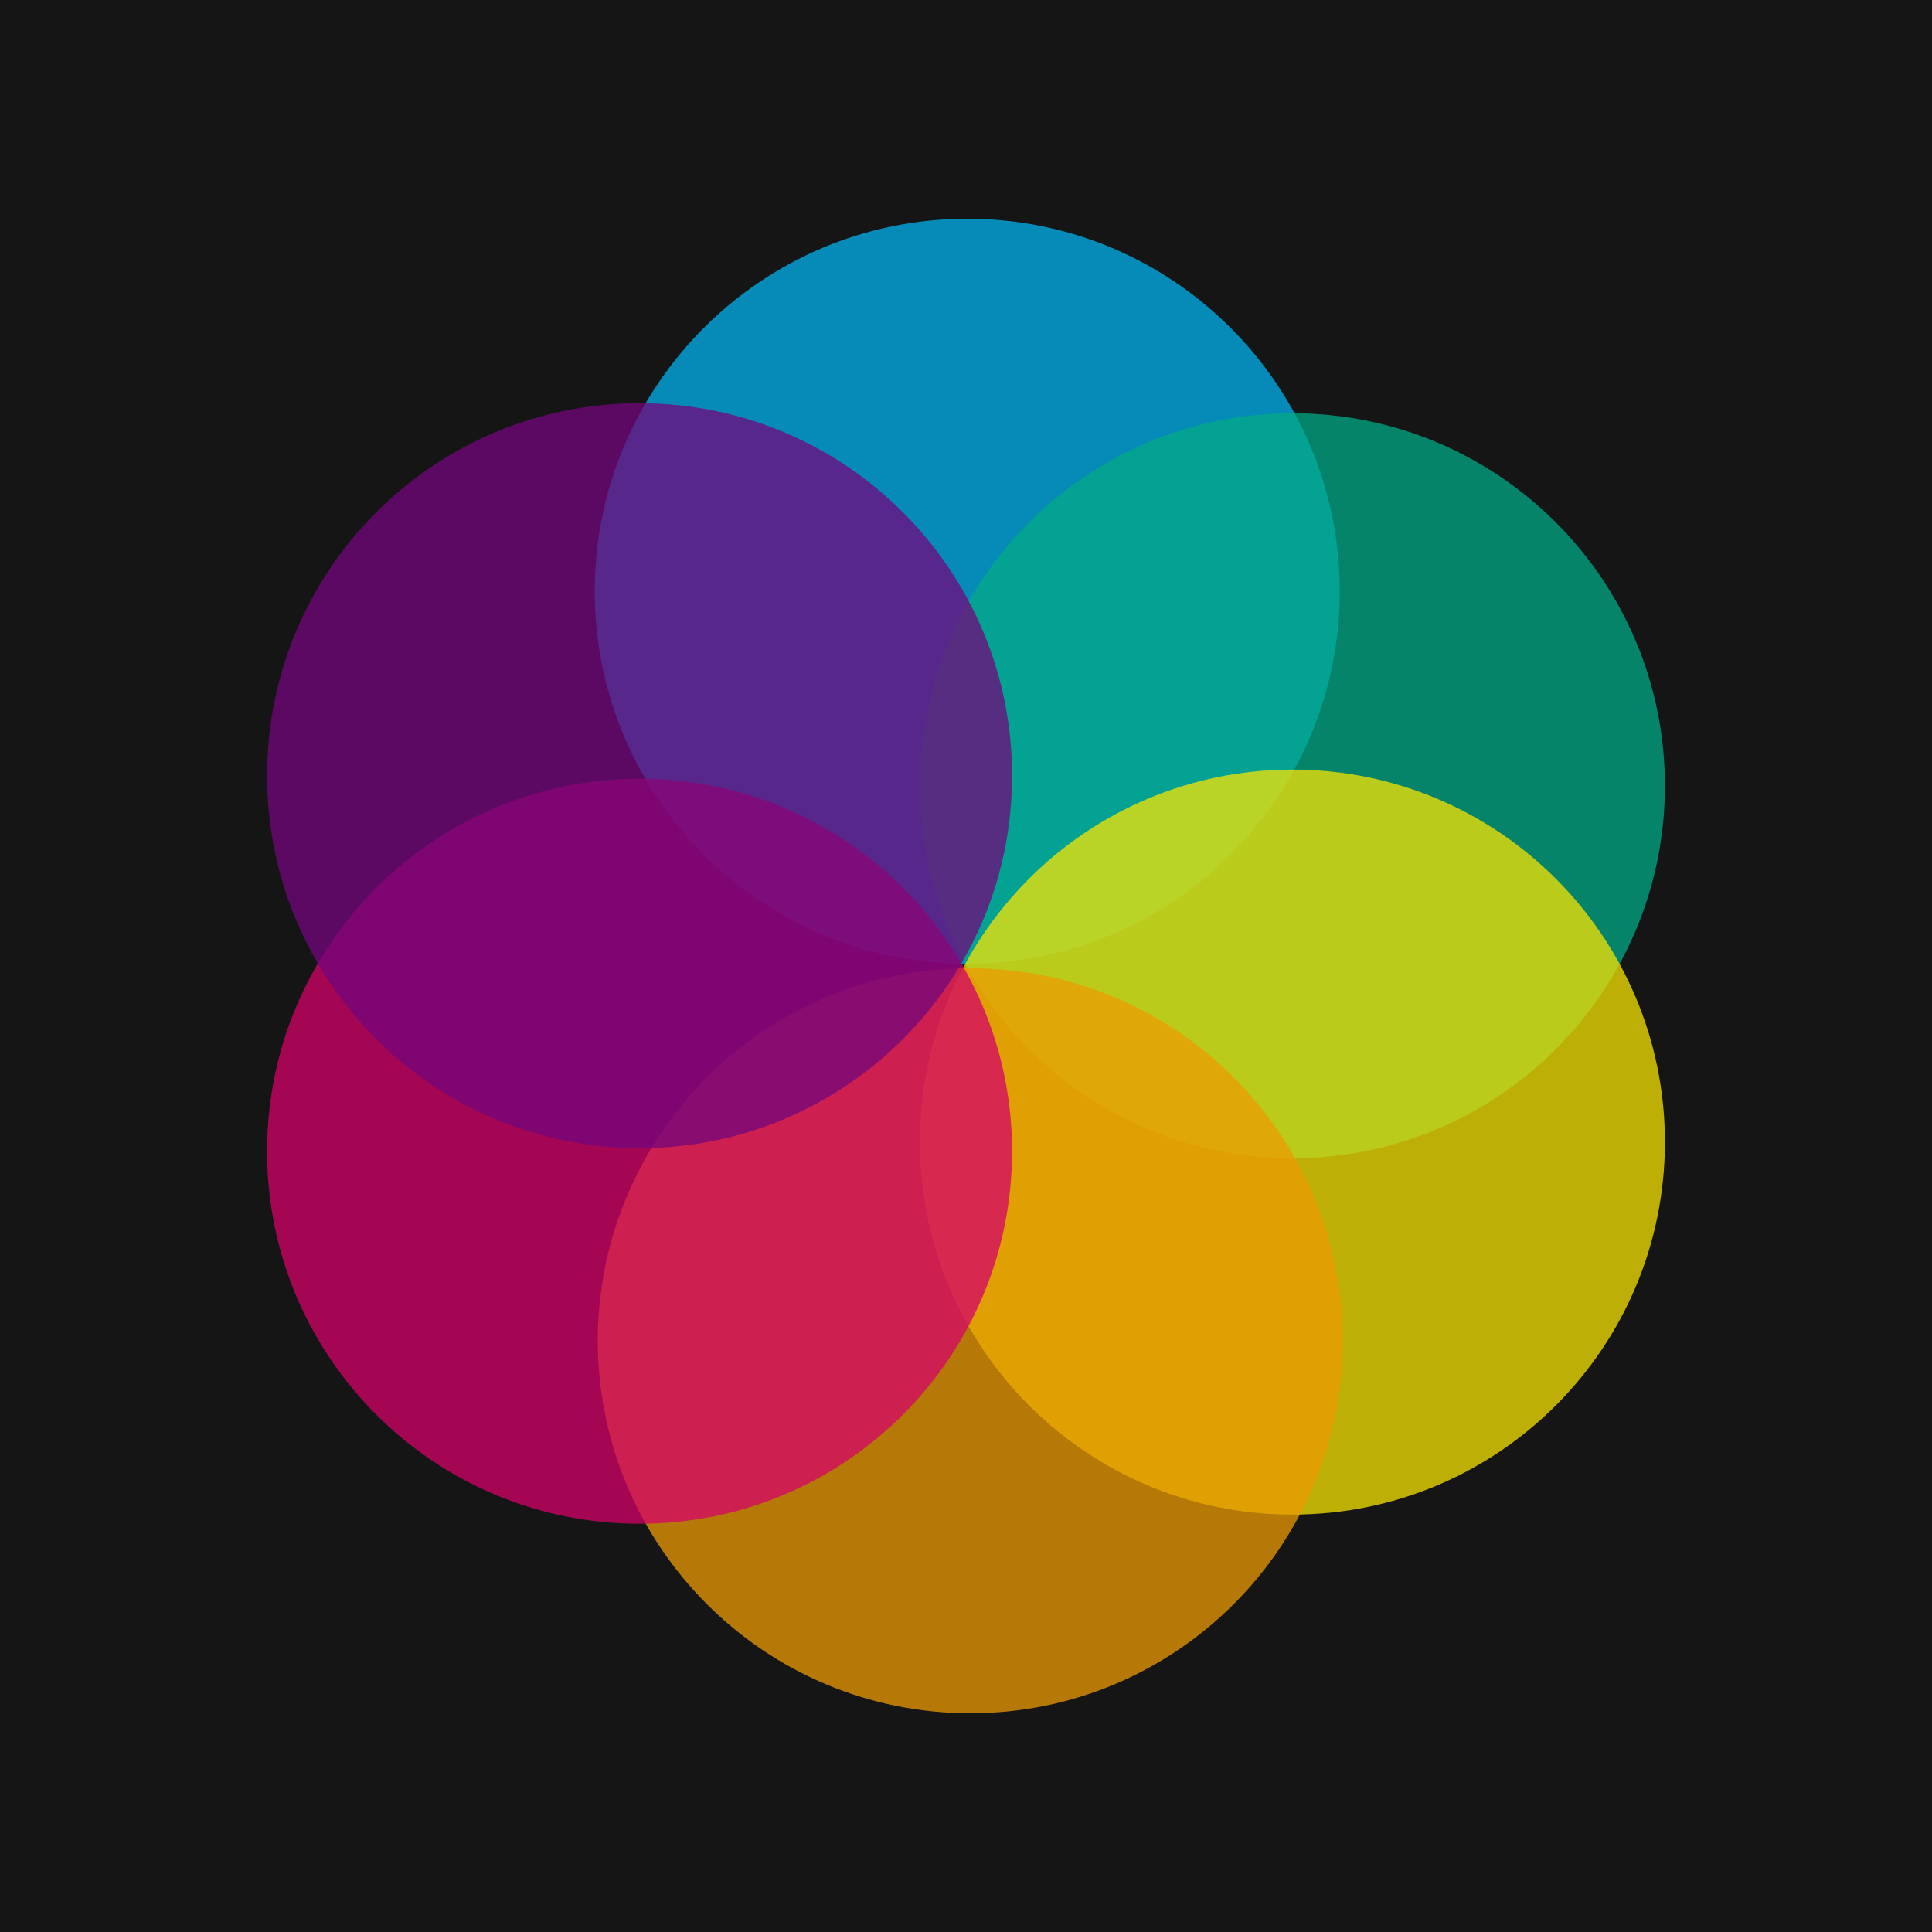
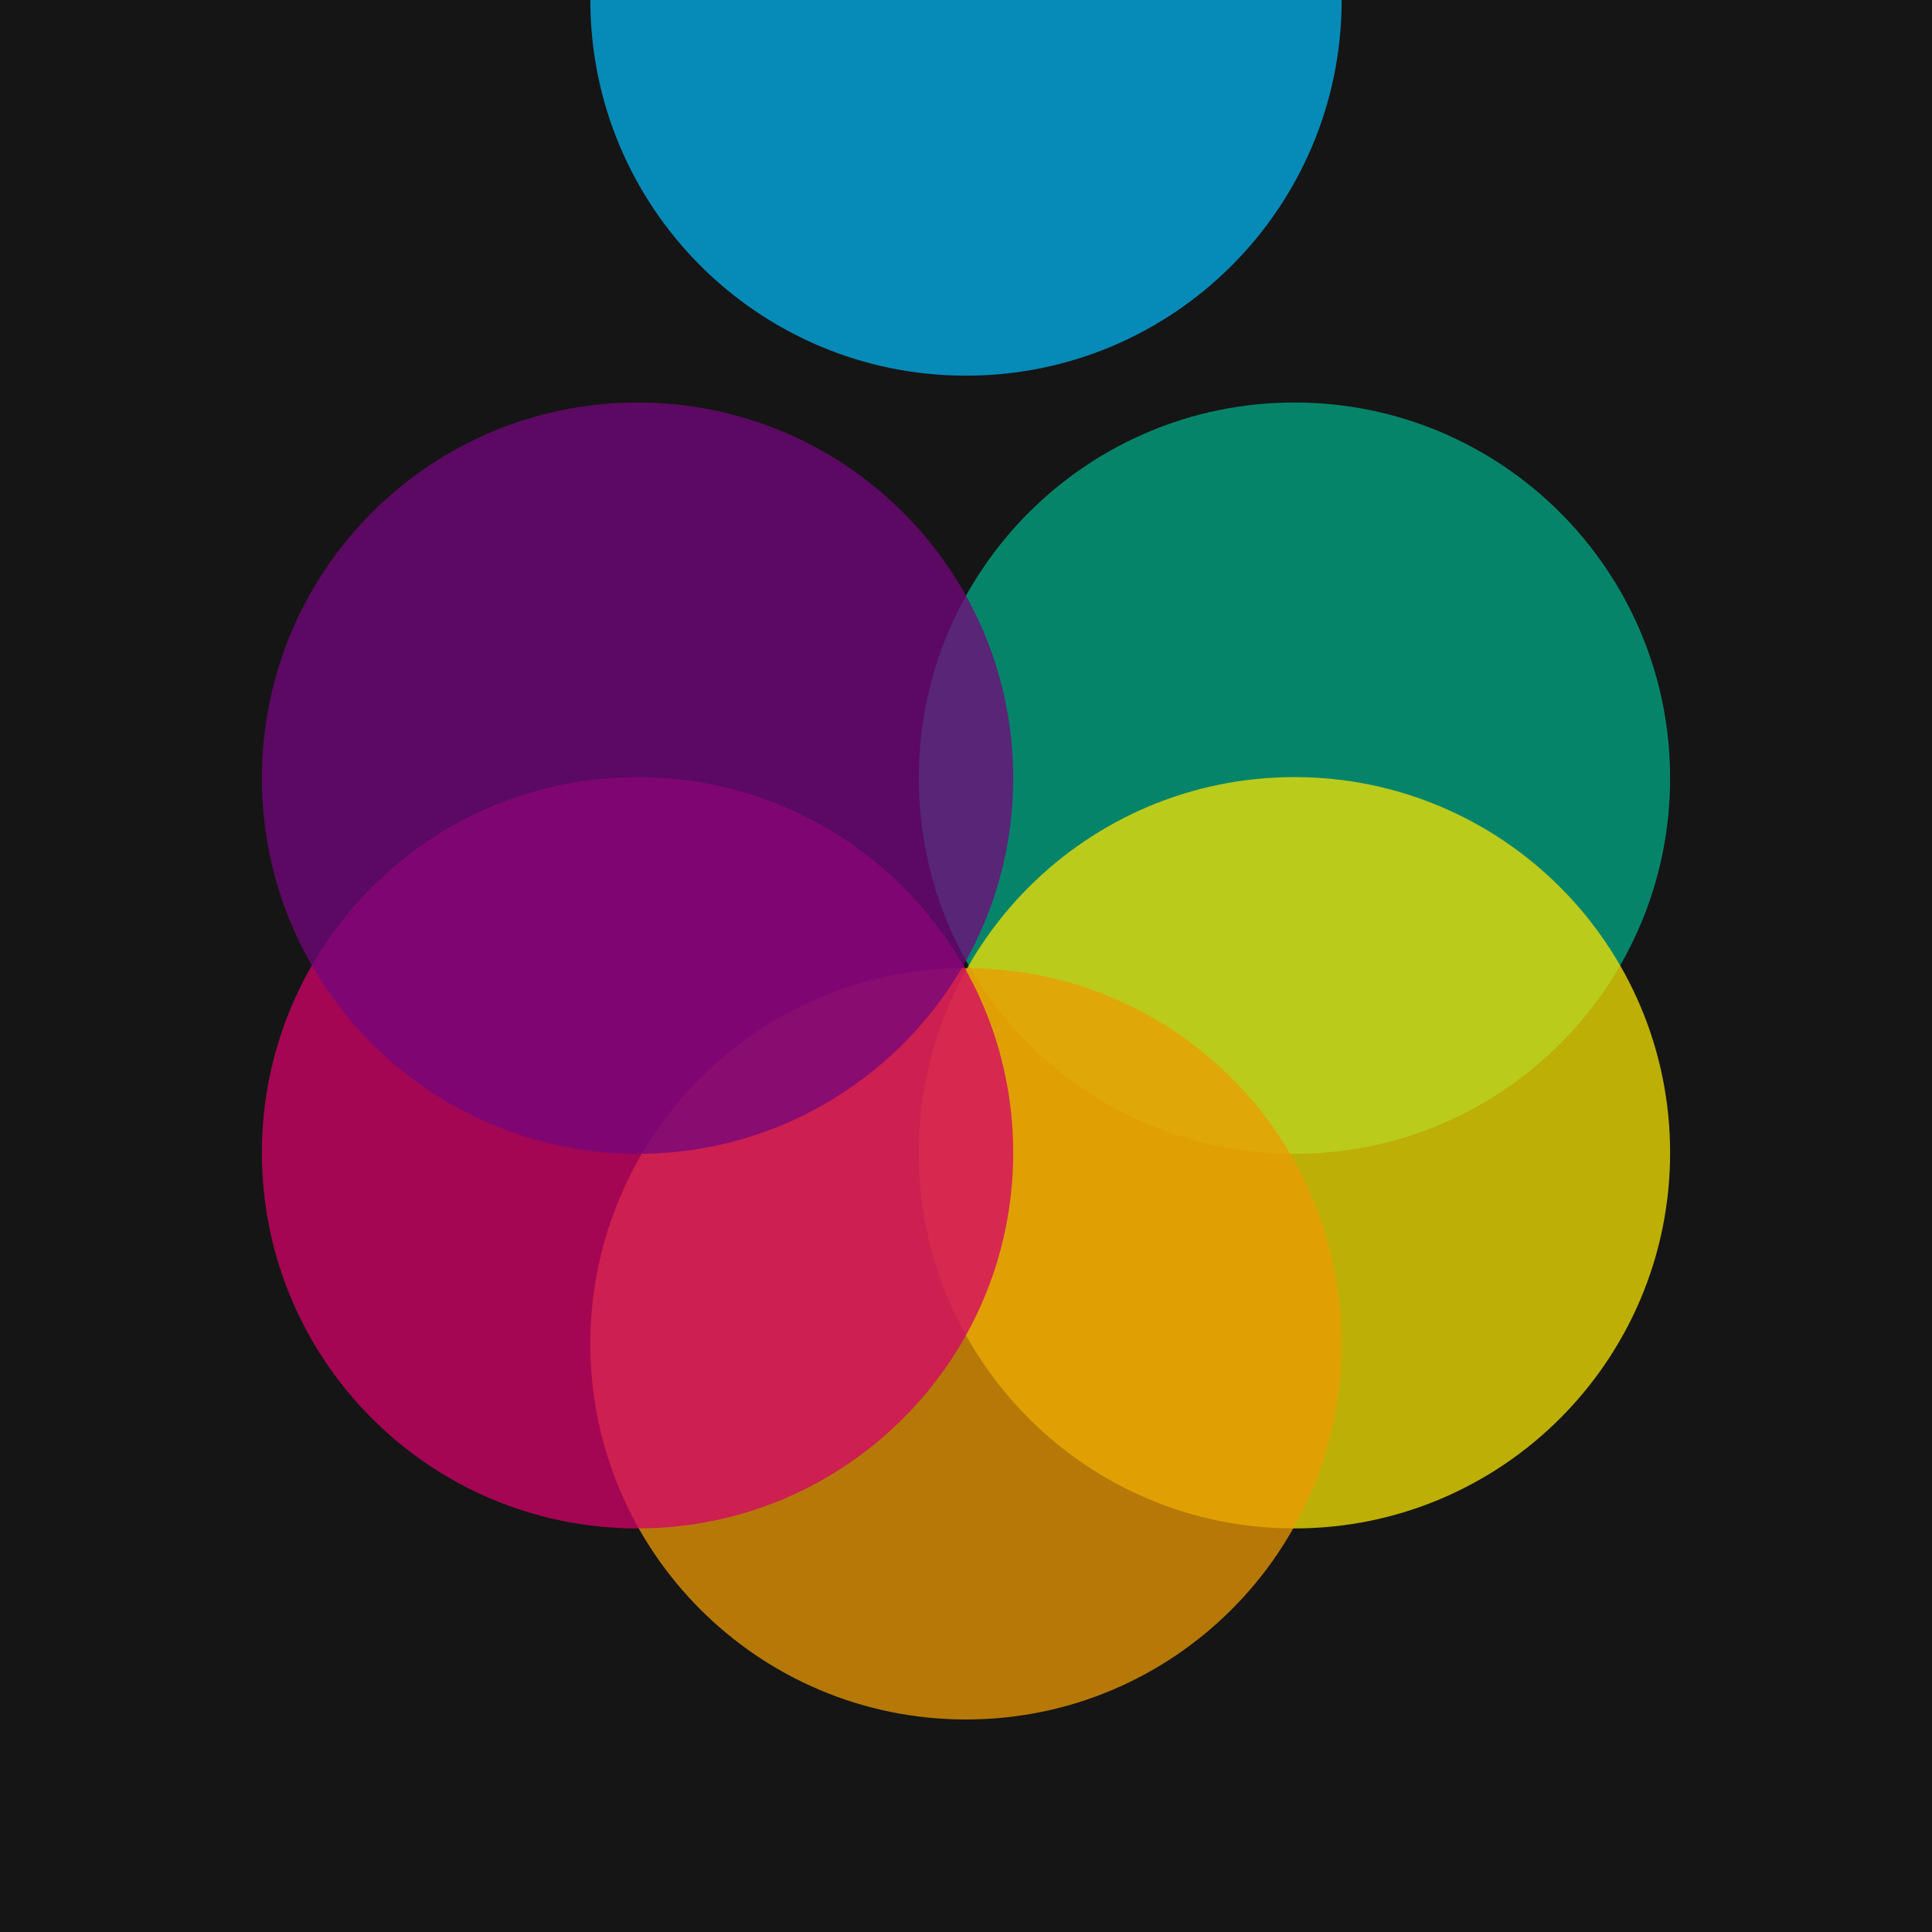
<svg xmlns="http://www.w3.org/2000/svg" width="180" height="180" viewBox="0 0 180 180" id="svg2" version="1.1">
  <defs id="defs4" />
-   <g id="layer1" transform="translate(0,-872.3622)">
-     <rect style="opacity:1;fill:#151515;fill-opacity:1;stroke:none;stroke-width:1;stroke-miterlimit:4;stroke-dasharray:none;stroke-opacity:1" id="rect4139" width="180" height="180" x="0" y="872.362" />
-     <g id="g4149" transform="matrix(1.126376,0,0,1.126376,15.87355,-151.1202)">
-       <circle r="30.81" cy="957.553" cx="65.912" id="path4147" style="opacity:0.75;fill:#01b2ed;fill-opacity:1;stroke:none;stroke-width:1;stroke-miterlimit:4;stroke-dasharray:none;stroke-opacity:1" />
-       <circle r="30.81" cy="973.644" cx="92.81" id="path4147-3" style="opacity:0.75;fill:#01a986;fill-opacity:1;stroke:none;stroke-width:1;stroke-miterlimit:4;stroke-dasharray:none;stroke-opacity:1" />
-       <circle r="30.81" cy="1003.117" cx="92.81" id="path4147-6" style="opacity:0.75;fill:#f6e301;fill-opacity:1;stroke:none;stroke-width:1;stroke-miterlimit:4;stroke-dasharray:none;stroke-opacity:1" />
-       <circle r="30.81" cy="1019.553" cx="66.165" id="path4147-7" style="opacity:0.75;fill:#ec9b03;fill-opacity:1;stroke:none;stroke-width:1;stroke-miterlimit:4;stroke-dasharray:none;stroke-opacity:1" />
-       <circle r="30.81" cy="1003.875" cx="38.81" id="path4147-5" style="opacity:0.75;fill:#d40268;fill-opacity:1;stroke:none;stroke-width:1;stroke-miterlimit:4;stroke-dasharray:none;stroke-opacity:1" />
-       <circle r="30.81" cy="972.813" cx="38.81" id="path4147-35" style="opacity:0.75;fill:#73067c;fill-opacity:1;stroke:none;stroke-width:1;stroke-miterlimit:4;stroke-dasharray:none;stroke-opacity:1" />
-     </g>
+   <g id="layer1">
+     <rect style="opacity:1;fill:#151515;fill-opacity:1;stroke:none;stroke-width:1;stroke-miterlimit:4;stroke-dasharray:none;stroke-opacity:1" id="rect4139" width="180" height="180" x="0" y="0" />
+     <circle style="opacity:0.75;fill:#01b2ed;fill-opacity:1;stroke:none;stroke-width:1;stroke-miterlimit:4;stroke-dasharray:none;stroke-opacity:1" id="path4147" cx="90" cy="54,8" r="35" />
+     <circle style="opacity:0.75;fill:#01a986;fill-opacity:1;stroke:none;stroke-width:1;stroke-miterlimit:4;stroke-dasharray:none;stroke-opacity:1" id="path4147-3" cx="120.6" cy="72.5" r="35" />
+     <circle style="opacity:0.75;fill:#f6e301;fill-opacity:1;stroke:none;stroke-width:1;stroke-miterlimit:4;stroke-dasharray:none;stroke-opacity:1" id="path4147-6" cx="120.6" cy="107.4" r="35" />
+     <circle style="opacity:0.75;fill:#ec9b03;fill-opacity:1;stroke:none;stroke-width:1;stroke-miterlimit:4;stroke-dasharray:none;stroke-opacity:1" id="path4147-7" cx="90" cy="125.2" r="35" />
+     <circle style="opacity:0.75;fill:#d40268;fill-opacity:1;stroke:none;stroke-width:1;stroke-miterlimit:4;stroke-dasharray:none;stroke-opacity:1" id="path4147-5" cx="59.4" cy="107.4" r="35" />
+     <circle style="opacity:0.75;fill:#73067c;fill-opacity:1;stroke:none;stroke-width:1;stroke-miterlimit:4;stroke-dasharray:none;stroke-opacity:1" id="path4147-35" cx="59.4" cy="72.5" r="35" />
  </g>
</svg>
